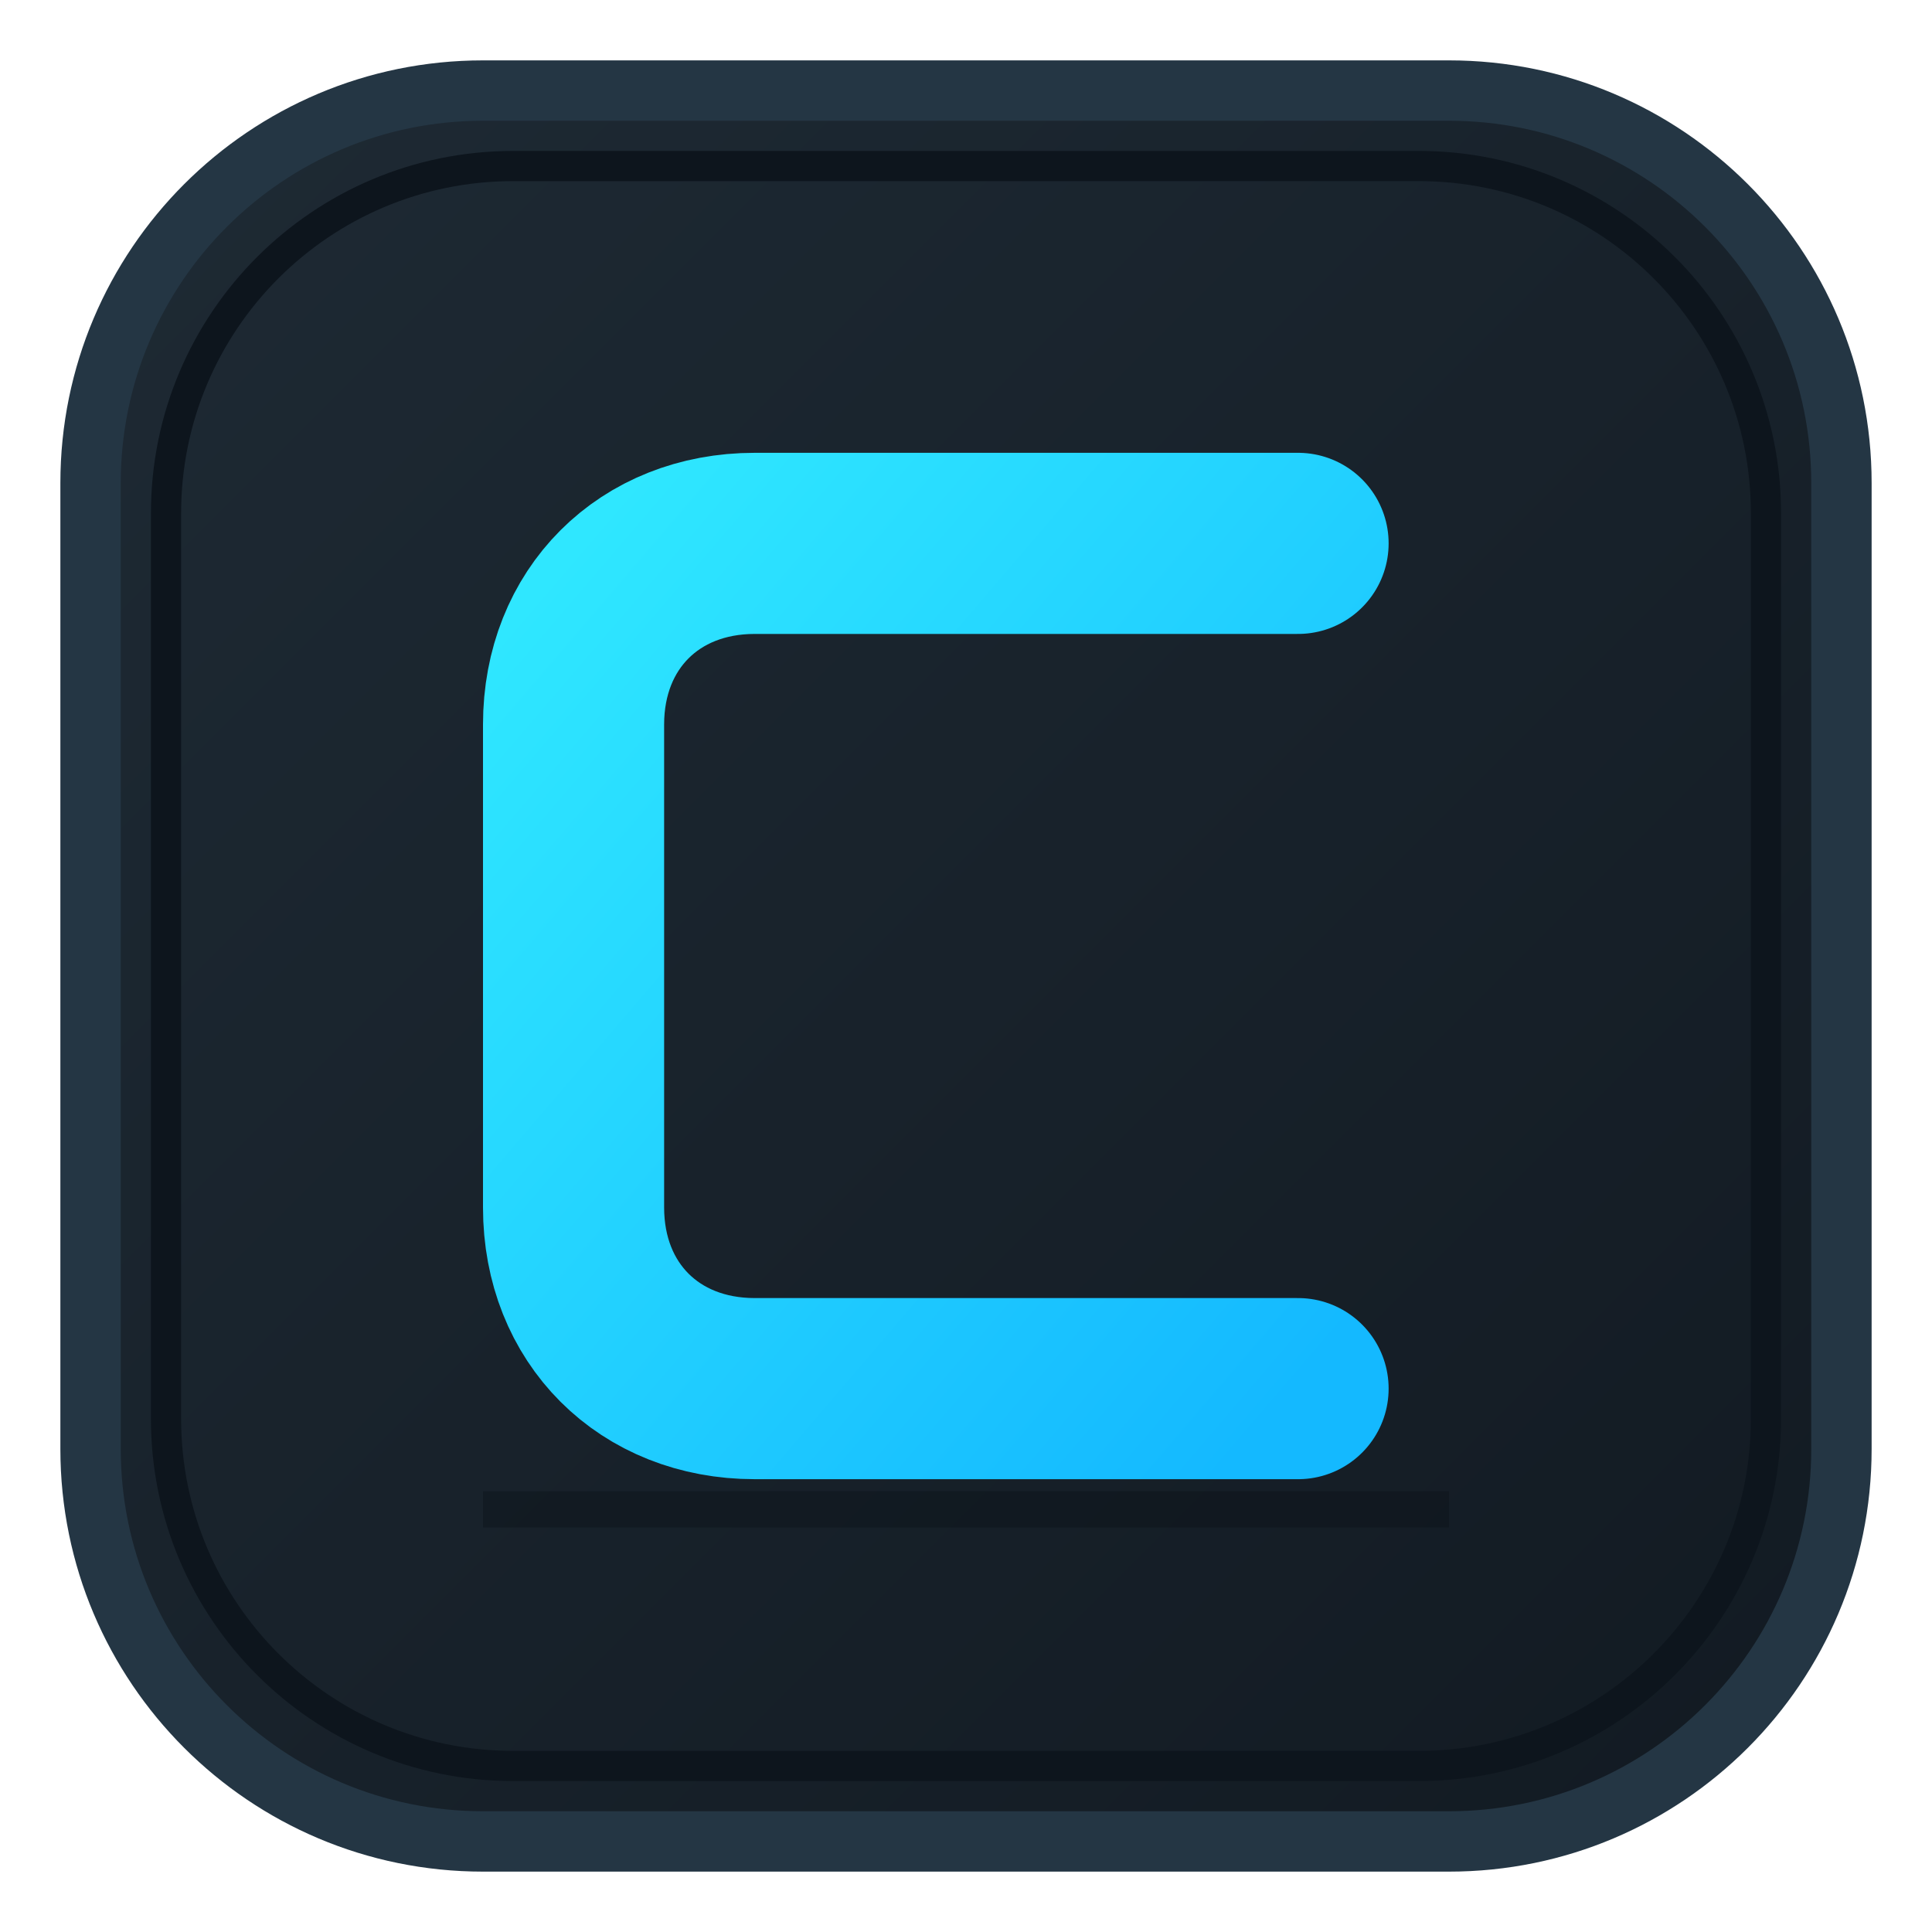
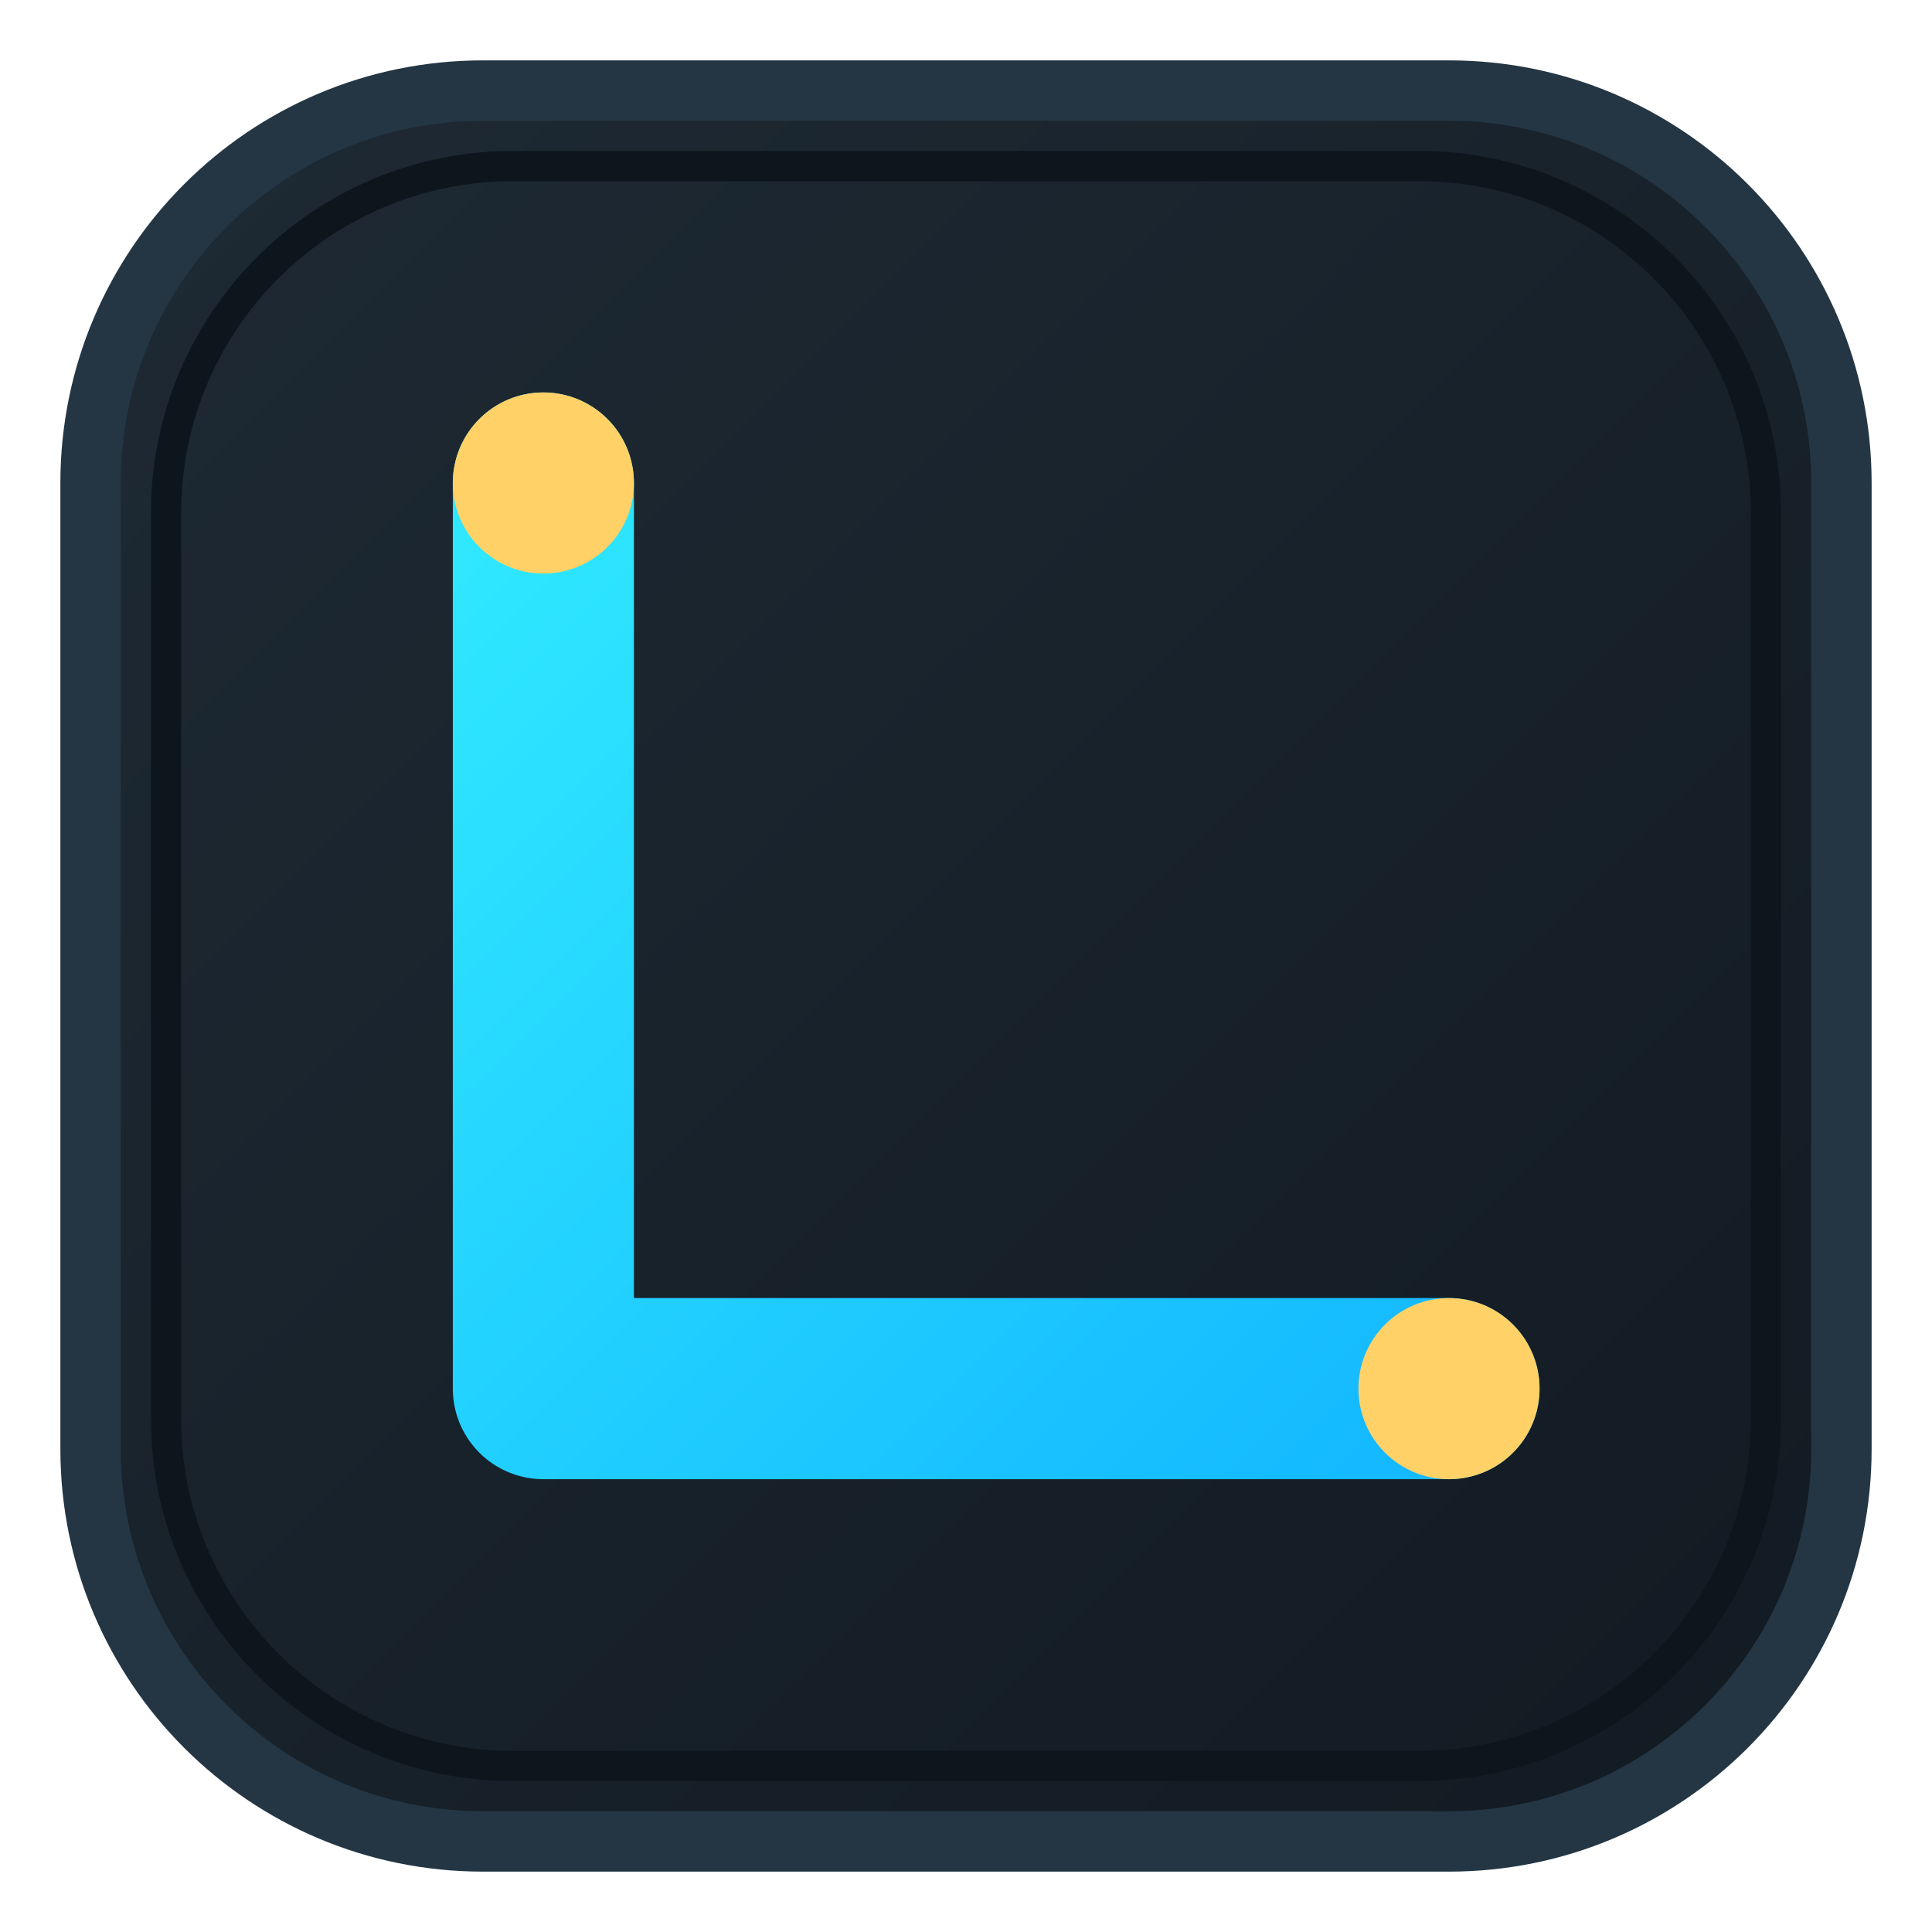
<svg xmlns="http://www.w3.org/2000/svg" width="64" height="64" viewBox="0 0 64 64">
  <defs>
-     <linearGradient id="bgDark" x1="0" y1="0" x2="1" y2="1">
+     <linearGradient id="bgL" x1="0" y1="0" x2="1" y2="1">
      <stop offset="0%" stop-color="#1e2a34" />
      <stop offset="100%" stop-color="#121a22" />
    </linearGradient>
-     <linearGradient id="strokeGlow" x1="0" y1="0" x2="1" y2="1">
+     <linearGradient id="strokeL" x1="0" y1="0" x2="1" y2="1">
      <stop offset="0%" stop-color="#2fe7ff" />
      <stop offset="100%" stop-color="#14b9ff" />
    </linearGradient>
  </defs>
-   <rect x="3" y="3" width="58" height="58" rx="13" fill="url(#bgDark)" stroke="#243644" stroke-width="2" />
+   <rect x="3" y="3" width="58" height="58" rx="13" fill="url(#bgL)" stroke="#243644" stroke-width="2" />
  <rect x="5.5" y="5.5" width="53" height="53" rx="11.5" fill="none" stroke="#0d151d" stroke-width="1" />
-   <path d="M43 18 H25 C21.5 18 19 20.5 19 24 V40 C19 43.5 21.5 46 25 46 H43" fill="none" stroke="url(#strokeGlow)" stroke-width="6" stroke-linecap="round" stroke-linejoin="round" />
-   <path d="M16 50 h32" stroke="#0b1118" stroke-width="1.2" opacity="0.45" />
+   <path d="M18 16 V46 H48" fill="none" stroke="url(#strokeL)" stroke-width="6" stroke-linecap="round" stroke-linejoin="round" />
+   <circle cx="18" cy="16" r="3" fill="#ffd166" />
+   <circle cx="48" cy="46" r="3" fill="#ffd166" />
</svg>
